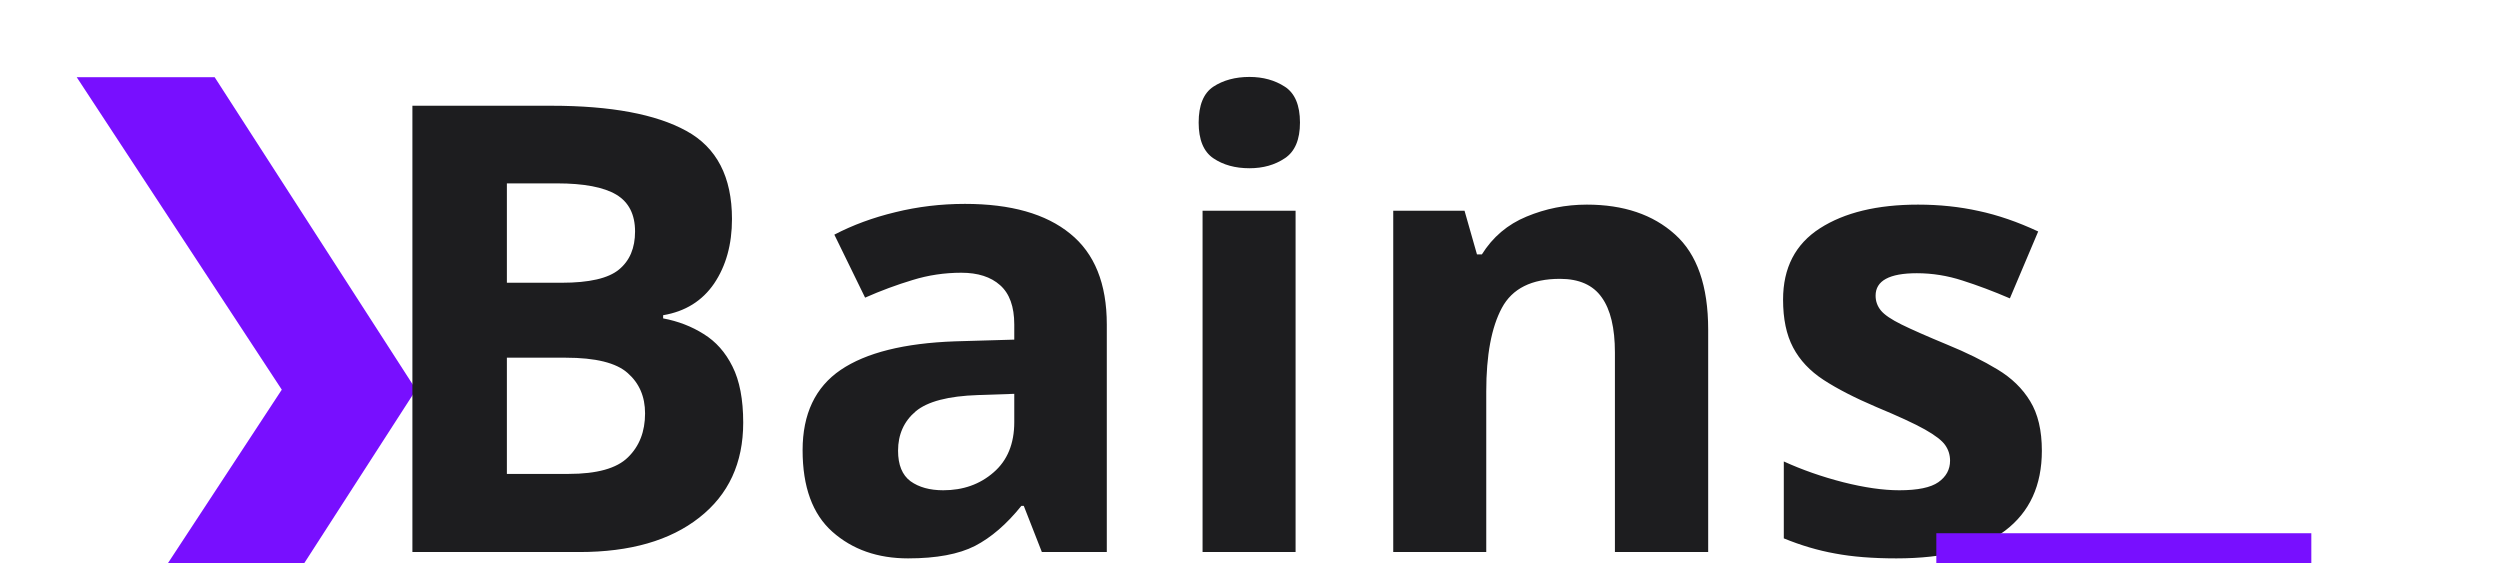
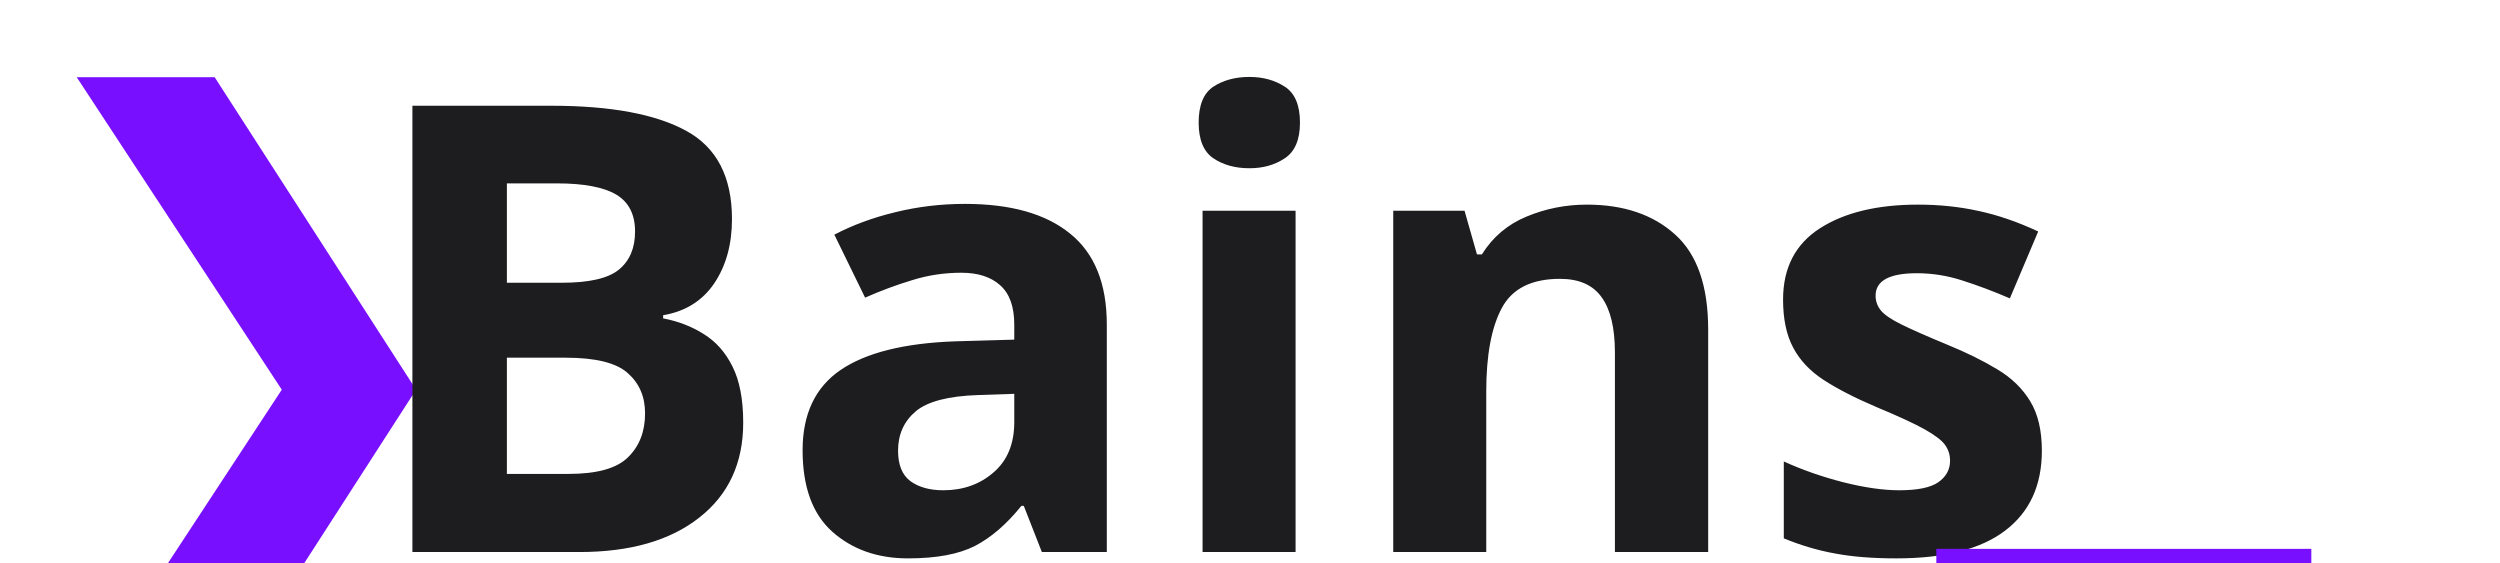
<svg xmlns="http://www.w3.org/2000/svg" id="Logo" data-name="Logo" viewBox="0 0 160 36">
  <defs>
    <style>
      .common-text {
        font-size: 40px;
        font-weight: 700;
      }
      .symbol-font {
        font-family: "Inter Tight", "Helvetica Neue", Helvetica, Arial, sans-serif;
        fill: #780fff;
      }
      .name-font {
        font-family: OldStandardTT-Bold, 'Old Standard TT';
        fill: #1d1d1f;
      }
    </style>
  </defs>
  <text class="common-text" transform="translate(-1.2 35.33)">
    <tspan class="symbol-font" x="0" y="0">❯</tspan>
    <tspan class="name-font" x="24" y="0">Bains</tspan>
-     <tspan class="symbol-font" x="126" y="-6">_</tspan>
+     <tspan class="symbol-font" x="126" y="-5">_</tspan>
  </text>
</svg>
